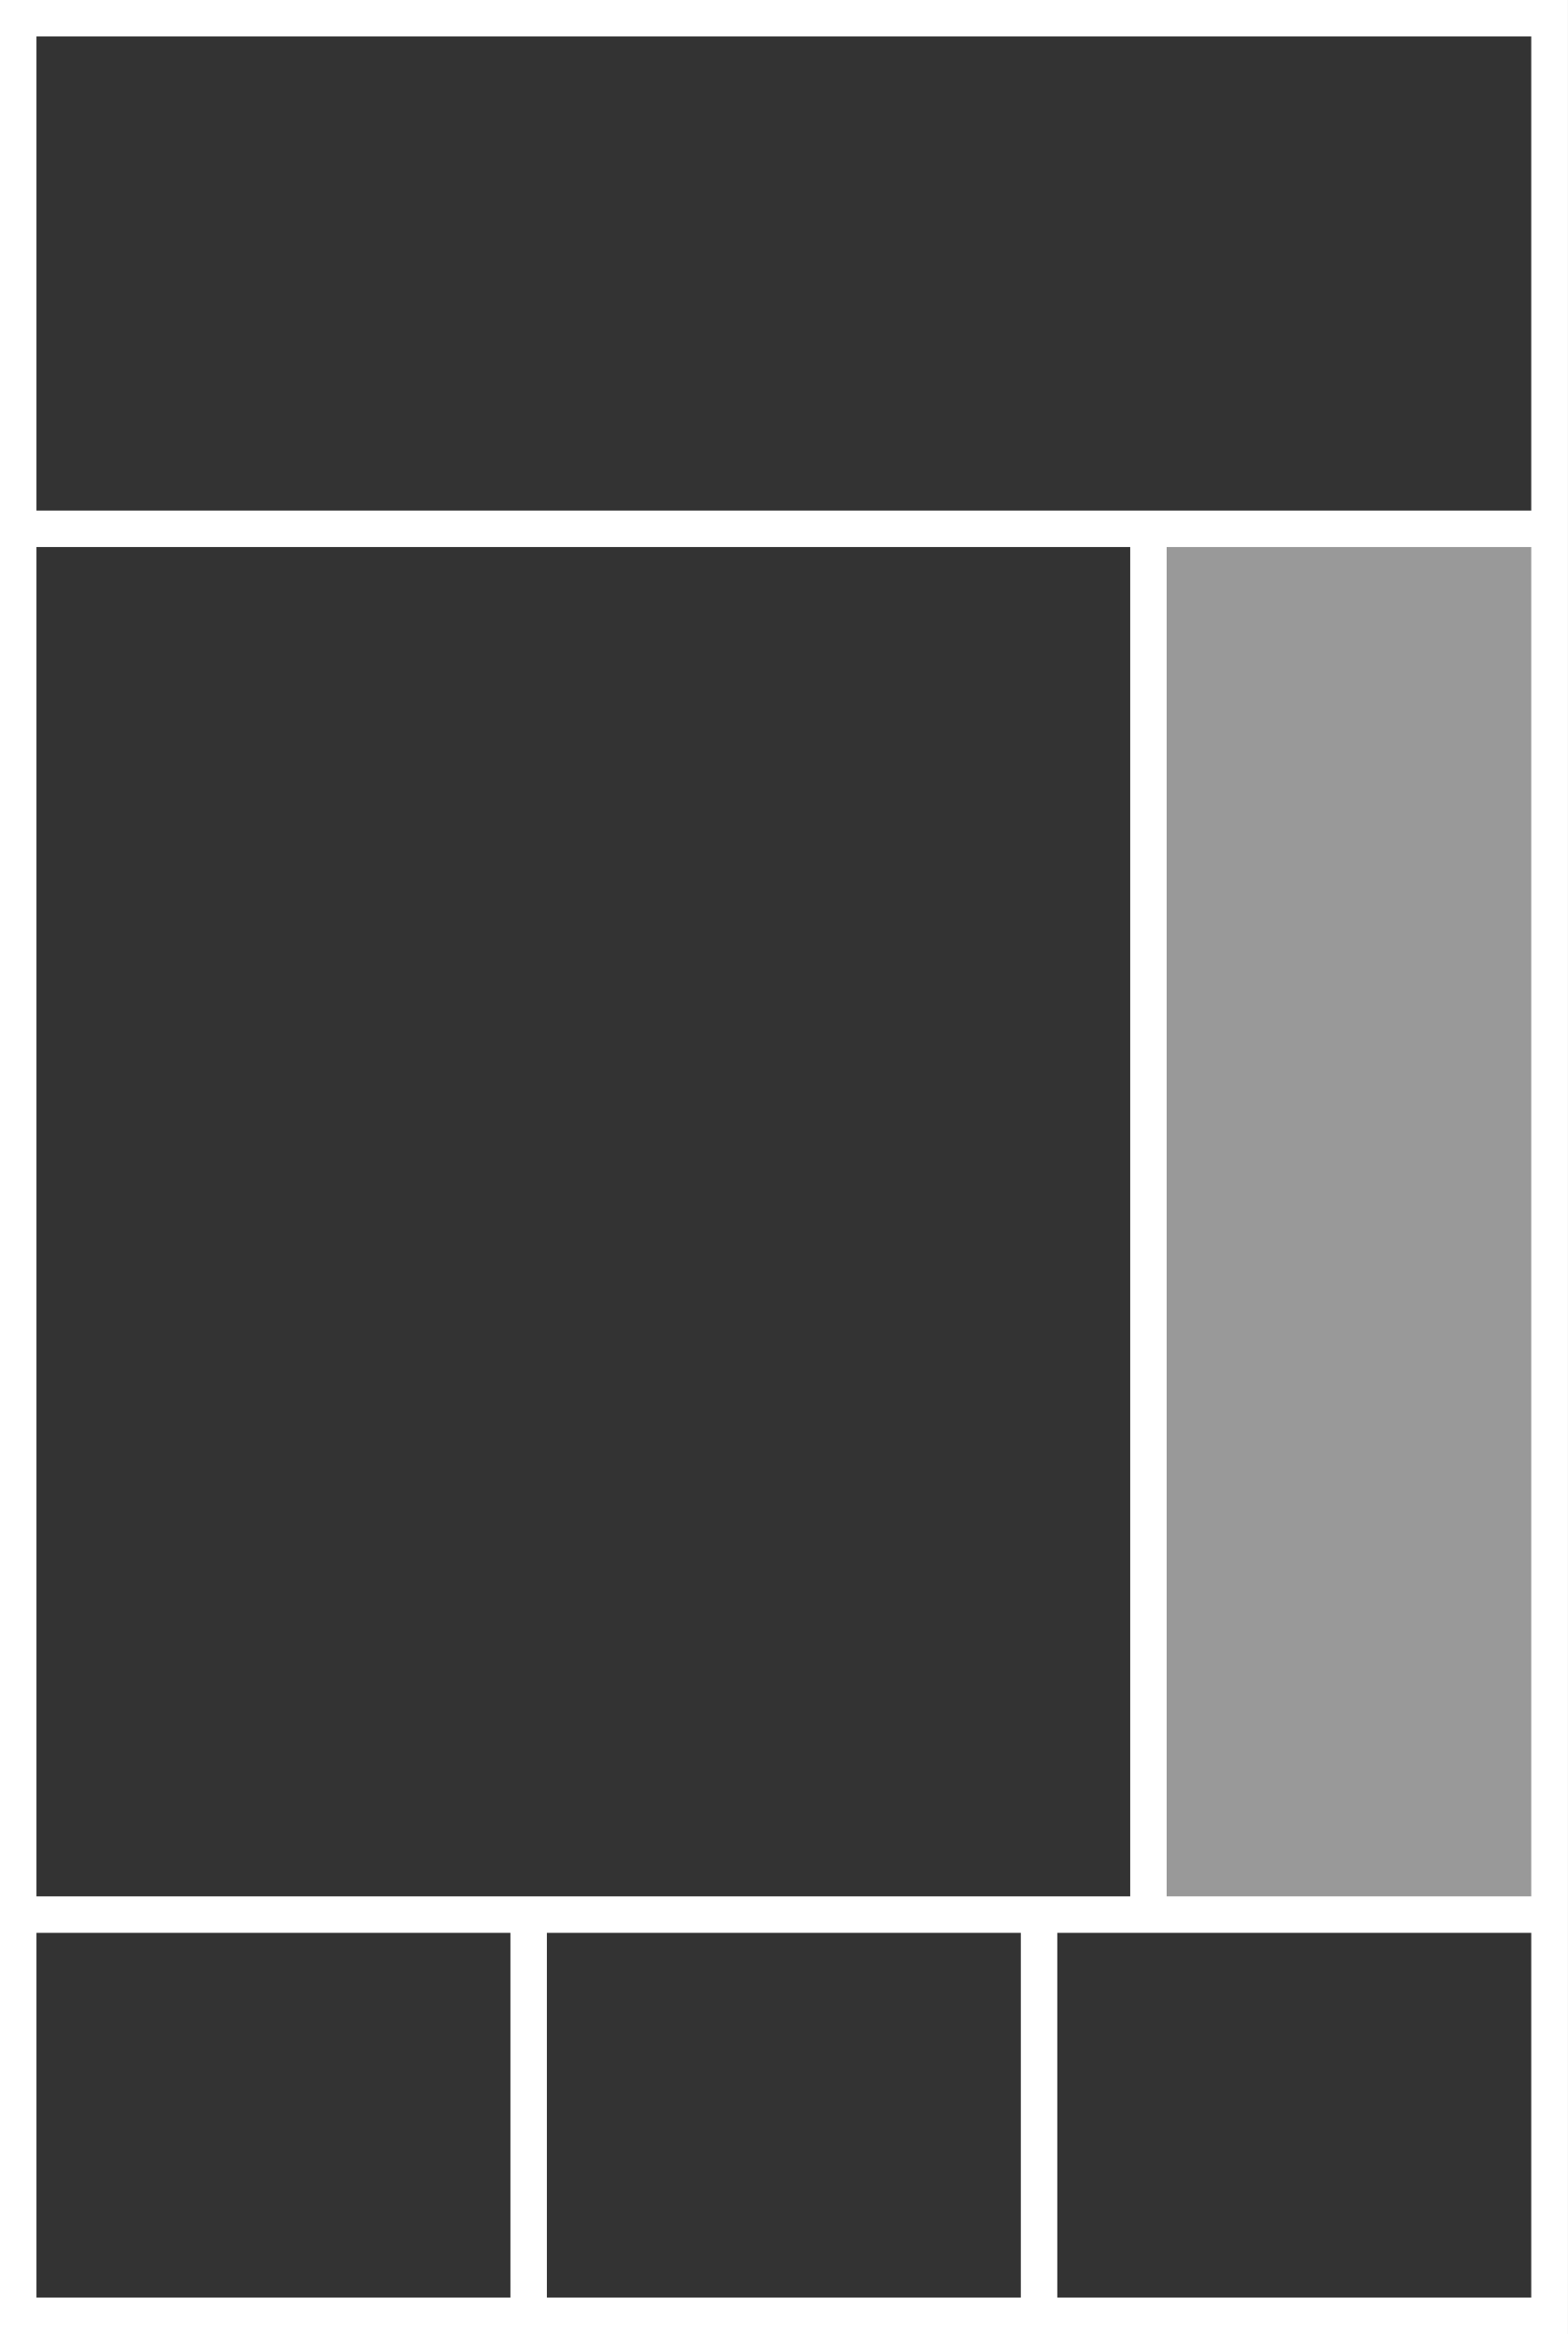
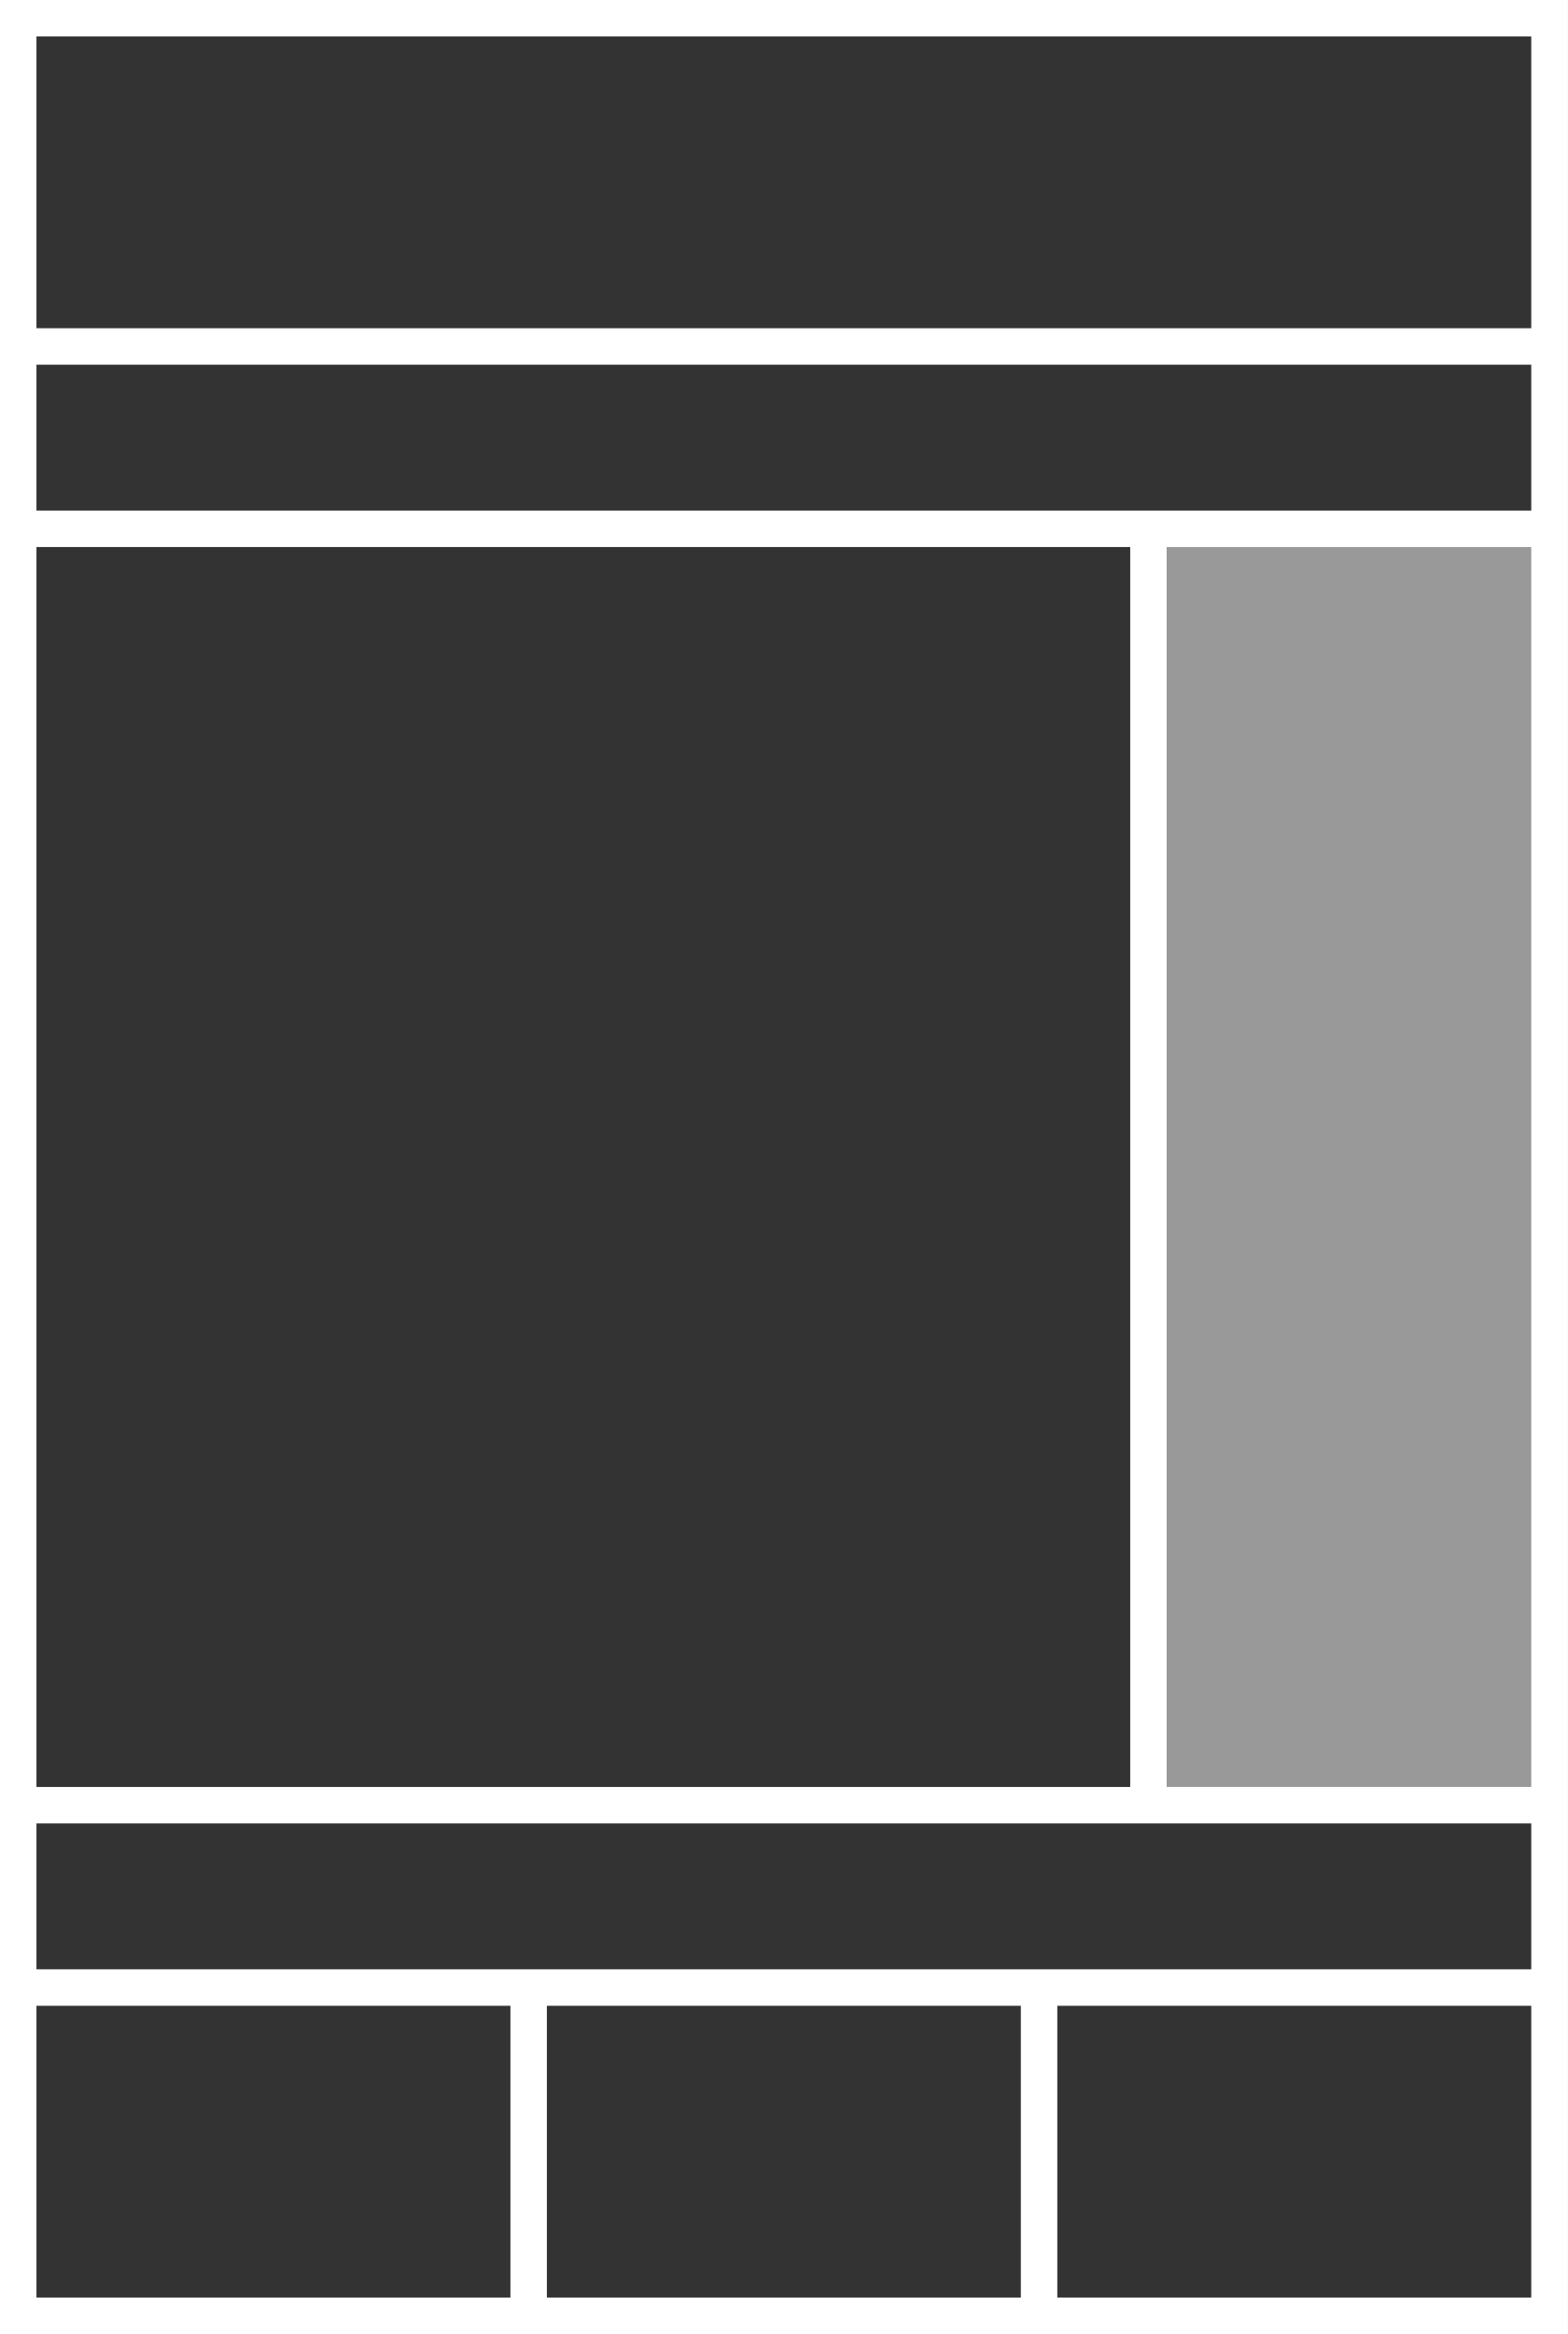
<svg xmlns="http://www.w3.org/2000/svg" version="1.1" id="Ebene_1" x="0px" y="0px" width="86px" height="128px" viewBox="0 0 86 128" enable-background="new 0 0 86 128" xml:space="preserve">
-   <rect y="0" fill="#FFFFFF" width="86" height="128" />
-   <rect x="64" y="30" opacity="0.5" fill="#333333" enable-background="new    " width="20" height="74" />
-   <rect x="2" y="106" fill="#333333" width="26" height="20" />
-   <rect x="30" y="106" fill="#333333" width="26" height="20" />
-   <rect x="58" y="106" fill="#333333" width="26" height="20" />
-   <rect x="2" y="30" fill="#333333" width="60" height="74" />
-   <rect x="2" y="2" fill="#333333" width="82" height="26" />
+   <rect fill="#FFFFFF" width="86" height="128" />
+   <rect x="64" y="30" opacity="0.5" fill="#333333" enable-background="new    " width="20" height="68" />
+   <rect x="2" y="110" fill="#333333" width="26" height="16" />
+   <rect x="30" y="110" fill="#333333" width="26" height="16" />
+   <rect x="58" y="110" fill="#333333" width="26" height="16" />
+   <rect x="2" y="30" fill="#333333" width="60" height="68" />
+   <rect x="2" y="2" fill="#333333" width="82" height="16" />
+   <rect x="2" y="100" fill="#333333" width="82" height="8" />
+   <rect x="2" y="20" fill="#333333" width="82" height="8" />
</svg>
